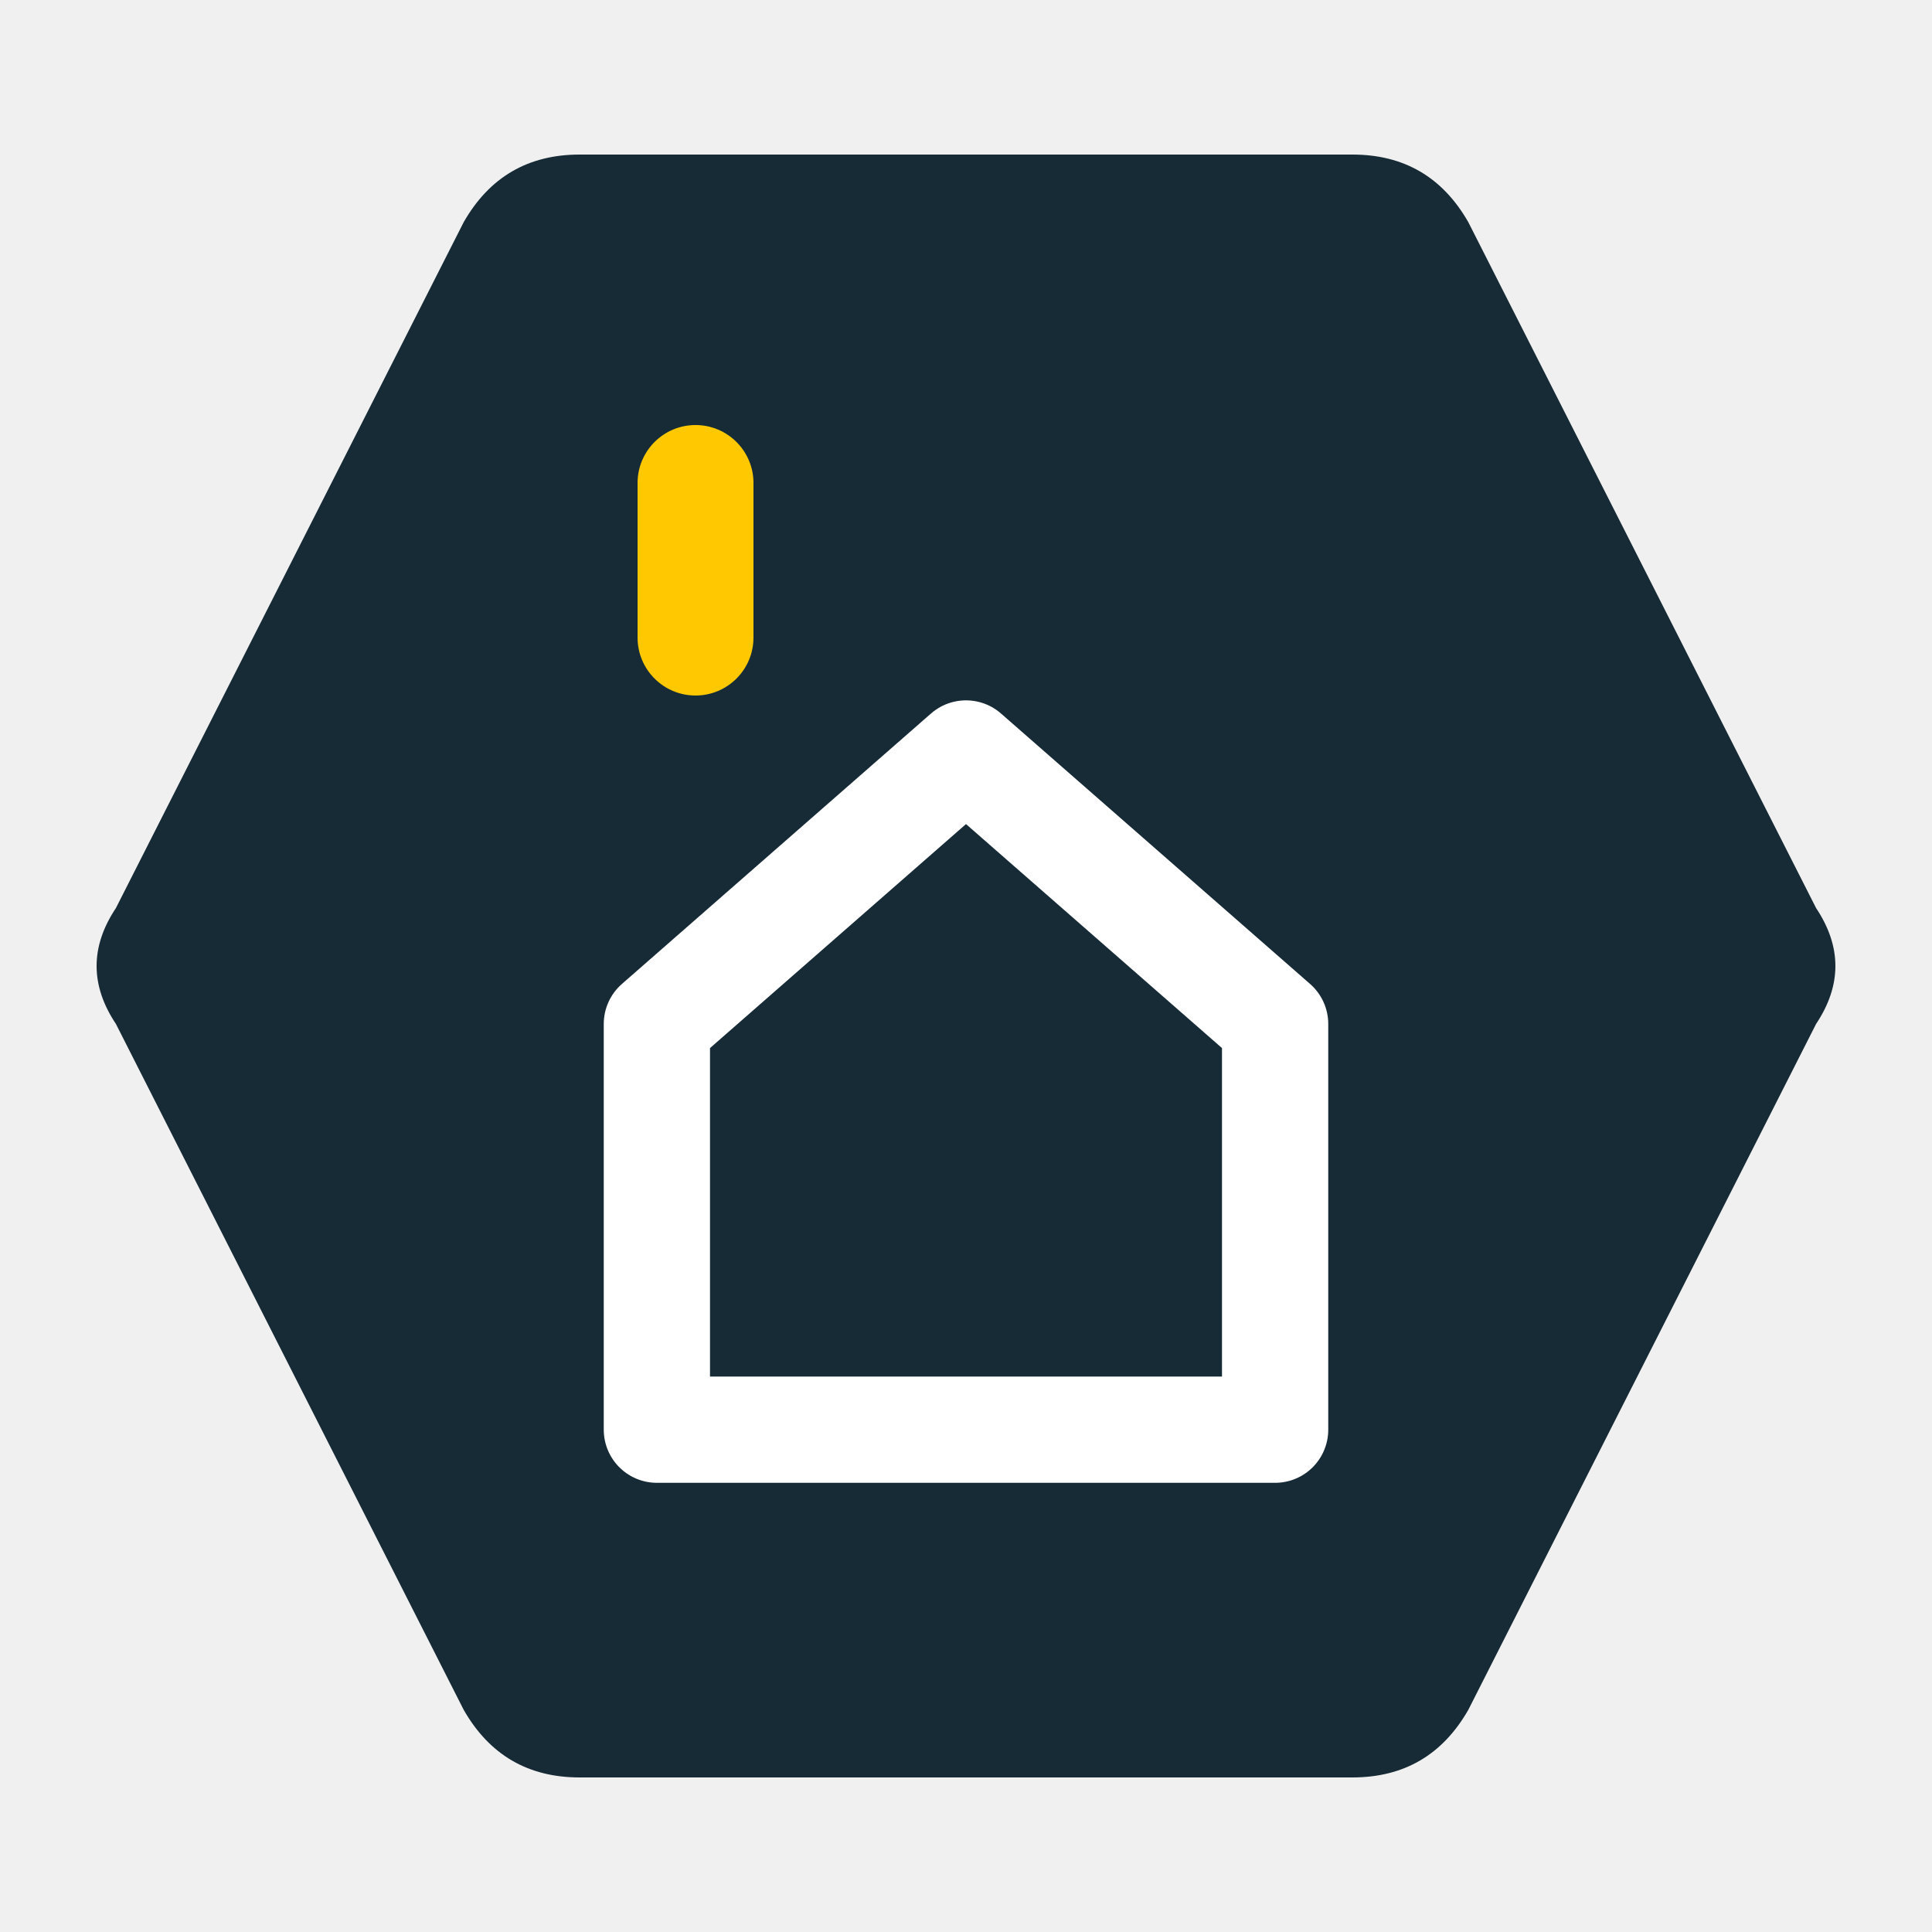
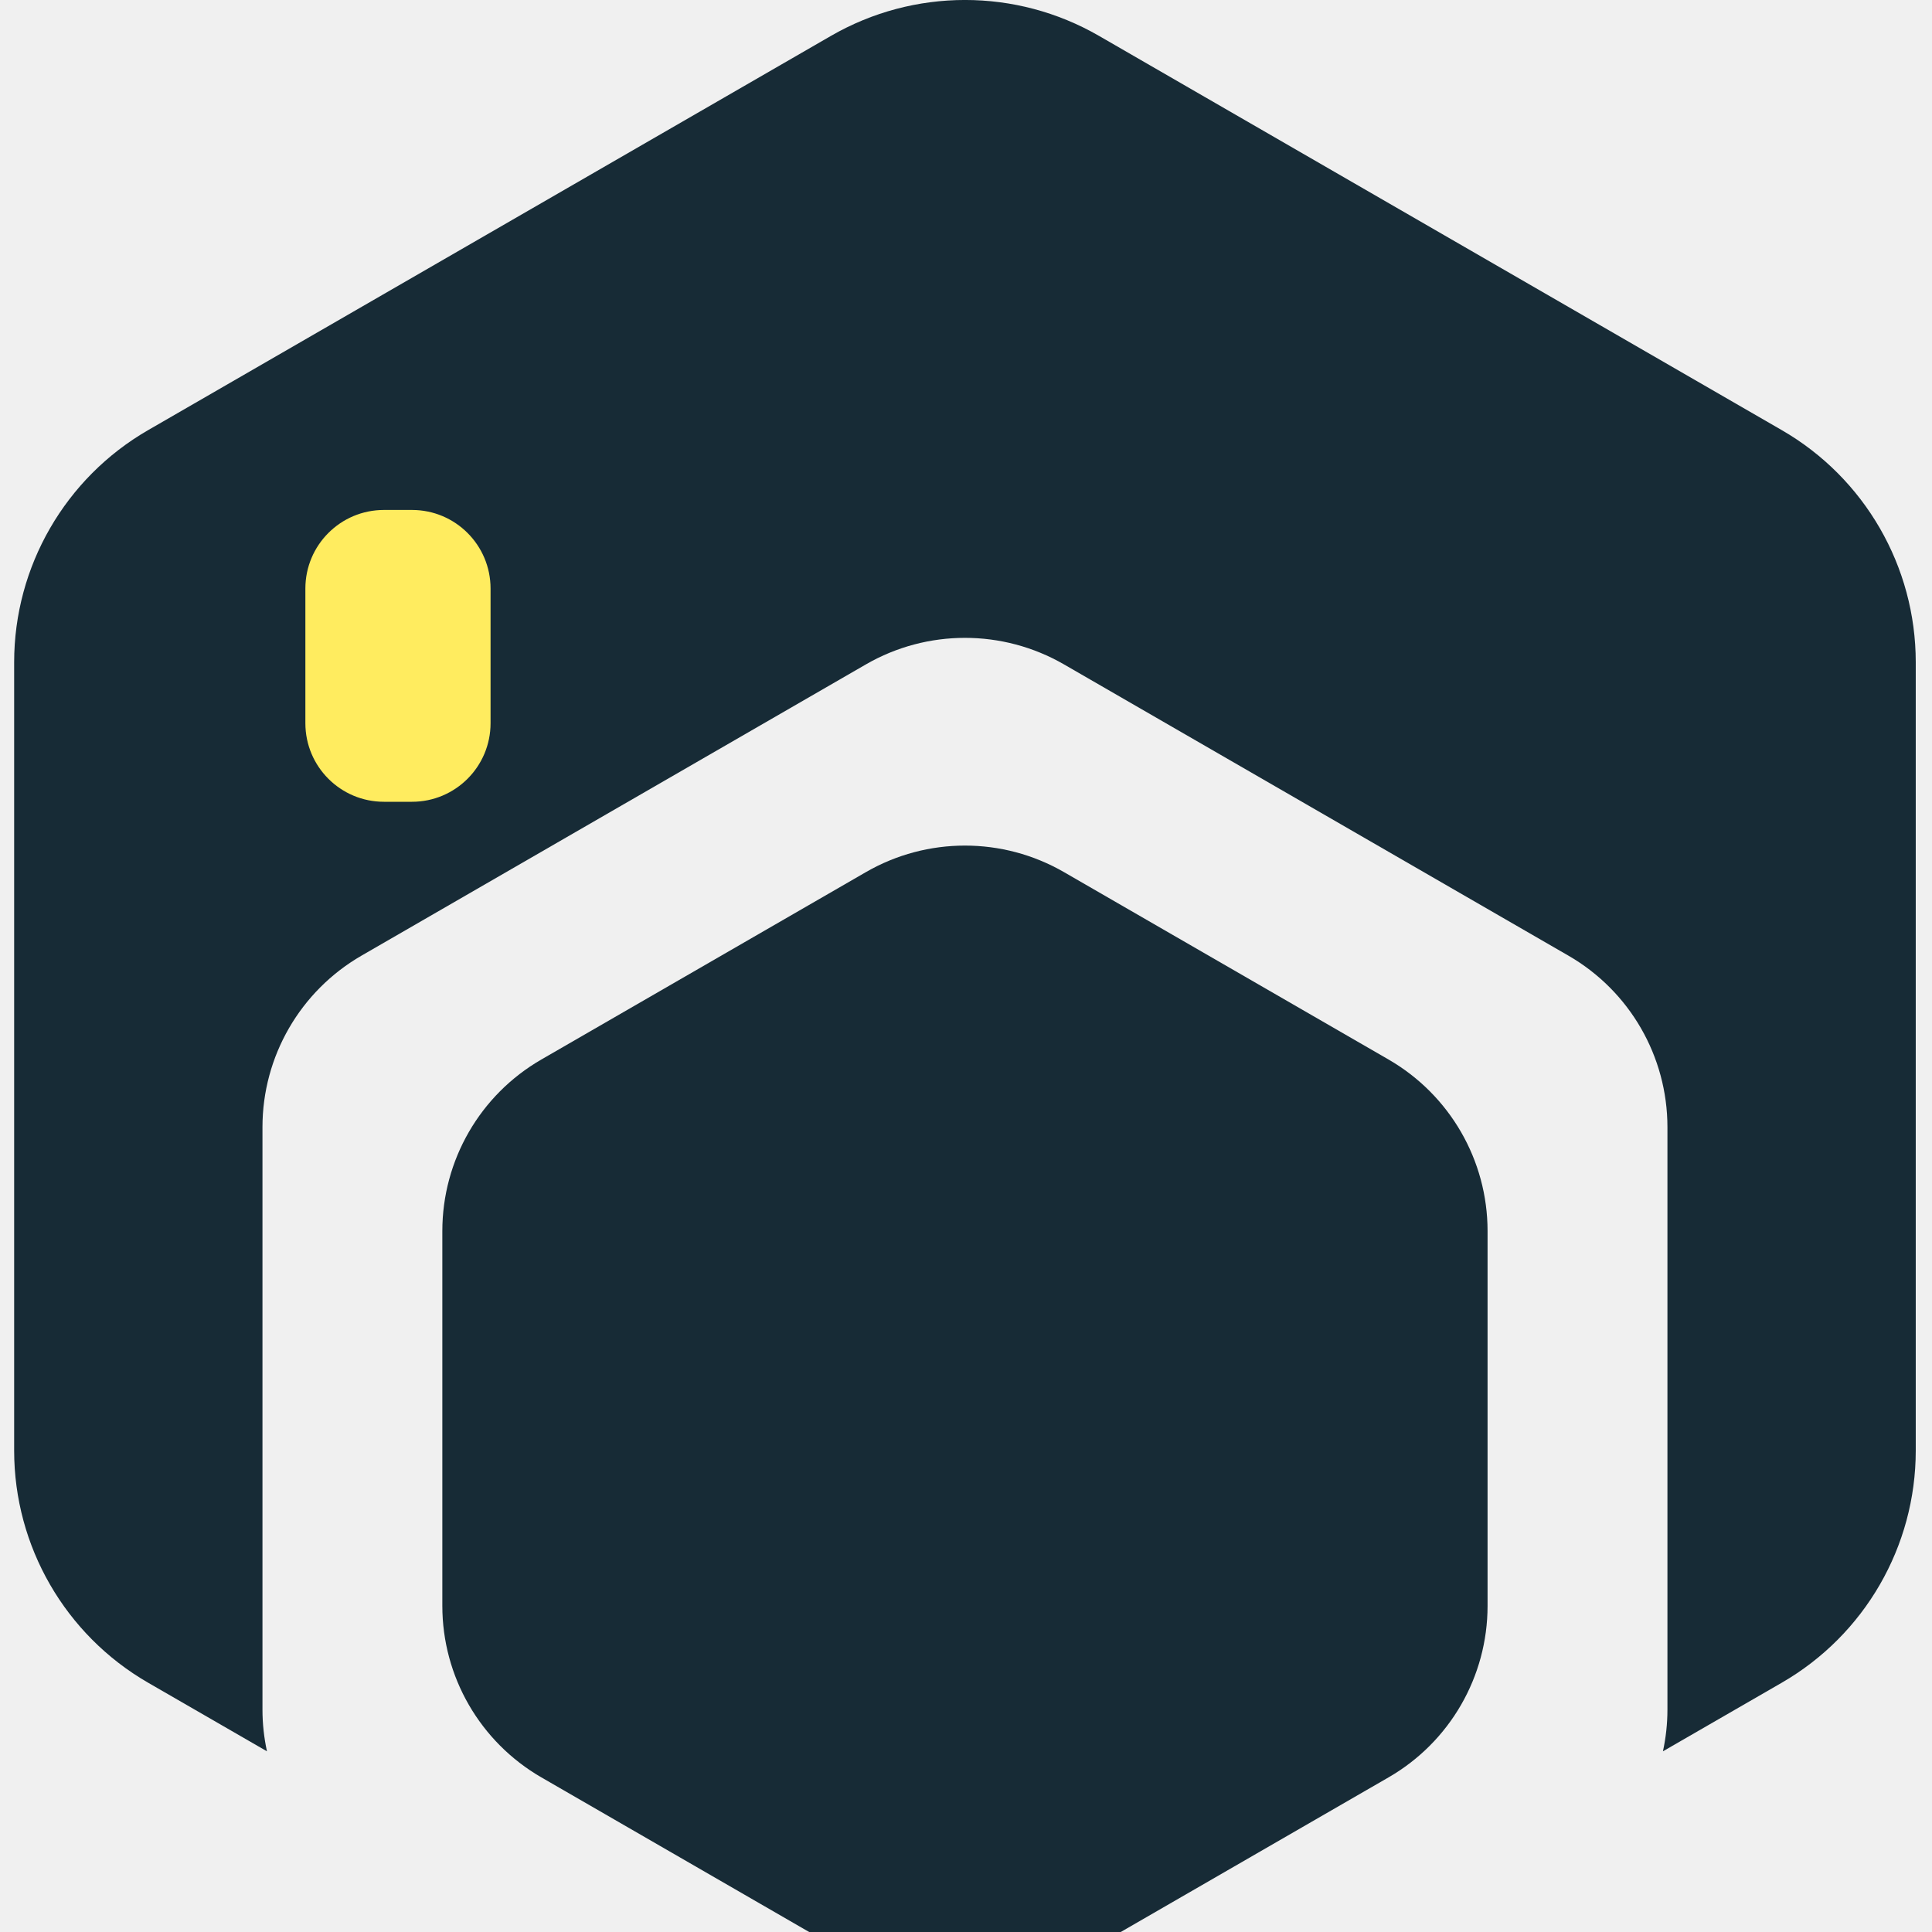
- <svg xmlns="http://www.w3.org/2000/svg" viewBox="0 0 100 100">
-   <path d="M30 8 H70 Q74 8 76 11.5 L94 47 Q96 50 94 53 L76 88.5 Q74 92 70 92 H30 Q26 92 24 88.5 L6 53 Q4 50 6 47 L24 11.5 Q26 8 30 8 Z" fill="#172B36" />
-   <path d="M34 74 L34 53 L50 39 L66 53 L66 74 Z" fill="none" stroke="#FFFFFF" stroke-width="5.5" stroke-linejoin="round" stroke-linecap="round" />
-   <rect x="33" y="22" width="6" height="14" rx="3" fill="#FFC801" />
+ <svg xmlns="http://www.w3.org/2000/svg" viewBox="28 0 258 258">
+   <g fill="#172B36">
+     <path d="M213.43,141.49l-43.35-25.03c-8.18-4.72-18.26-4.72-26.44,0l-43.35,25.03c-8.18,4.72-13.22,13.45-13.22,22.9v50.06c0,9.45,5.04,18.17,13.22,22.9l43.35,25.03c8.18,4.72,18.26,4.72,26.44,0l43.35-25.03c8.18-4.72,13.22-13.45,13.22-22.9v-50.06c0-9.45-5.04-18.17-13.22-22.9Z" />
+     <path d="M265.94,57.44L174.76,4.79c-11.07-6.39-24.71-6.39-35.79,0L47.78,57.44c-11.07,6.39-17.89,18.21-17.89,30.99v105.29c0,12.78,6.82,24.6,17.89,30.99l15.87,9.16c-.39-1.81-.6-3.67-.6-5.56v-77.79c0-9.45,5.04-18.17,13.22-22.9l67.37-38.9c8.18-4.72,18.26-4.72,26.44,0l67.37,38.9c8.18,4.72,13.22,13.45,13.22,22.9v77.79c0,1.89-.21,3.76-.6,5.56l15.87-9.16c11.07-6.39,17.89-18.21,17.89-30.99v-105.29c0-12.78-6.82-24.6-17.89-30.99Z" />
+   </g>
+   <rect x="68.78" y="68.1" width="24.73" height="38.97" rx="10.49" ry="10.49" fill="#ffec5f" />
</svg>
